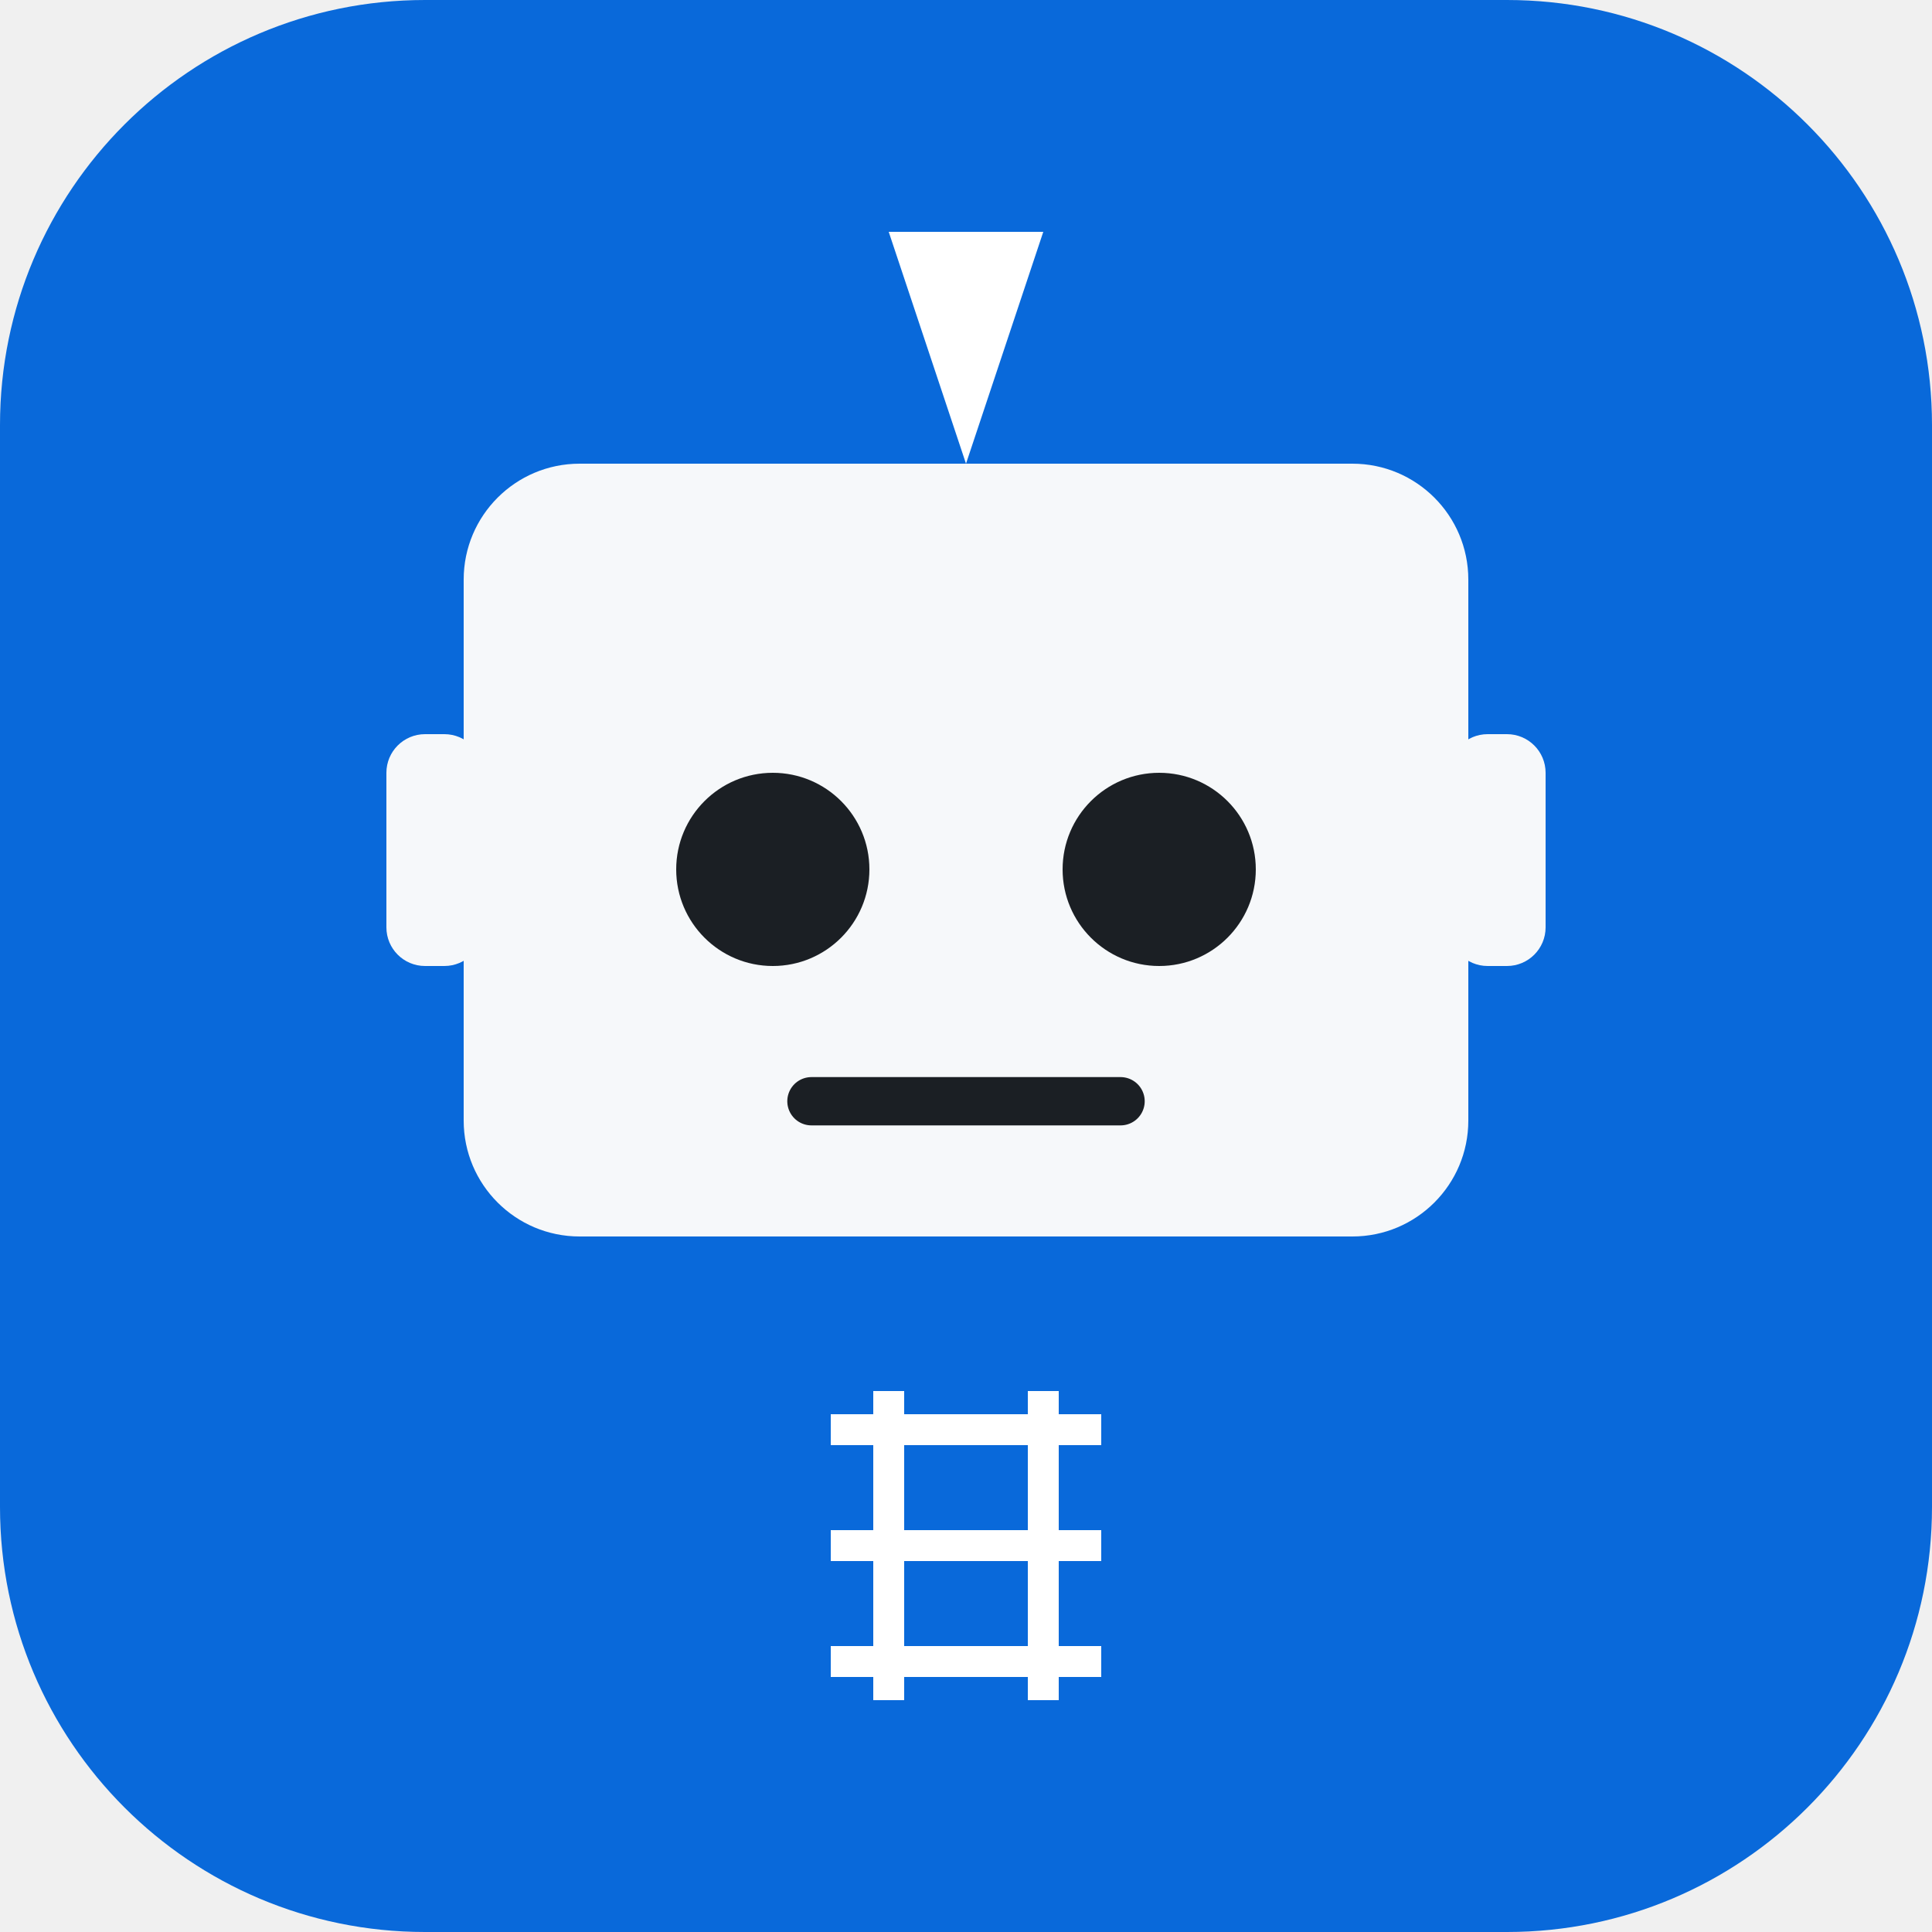
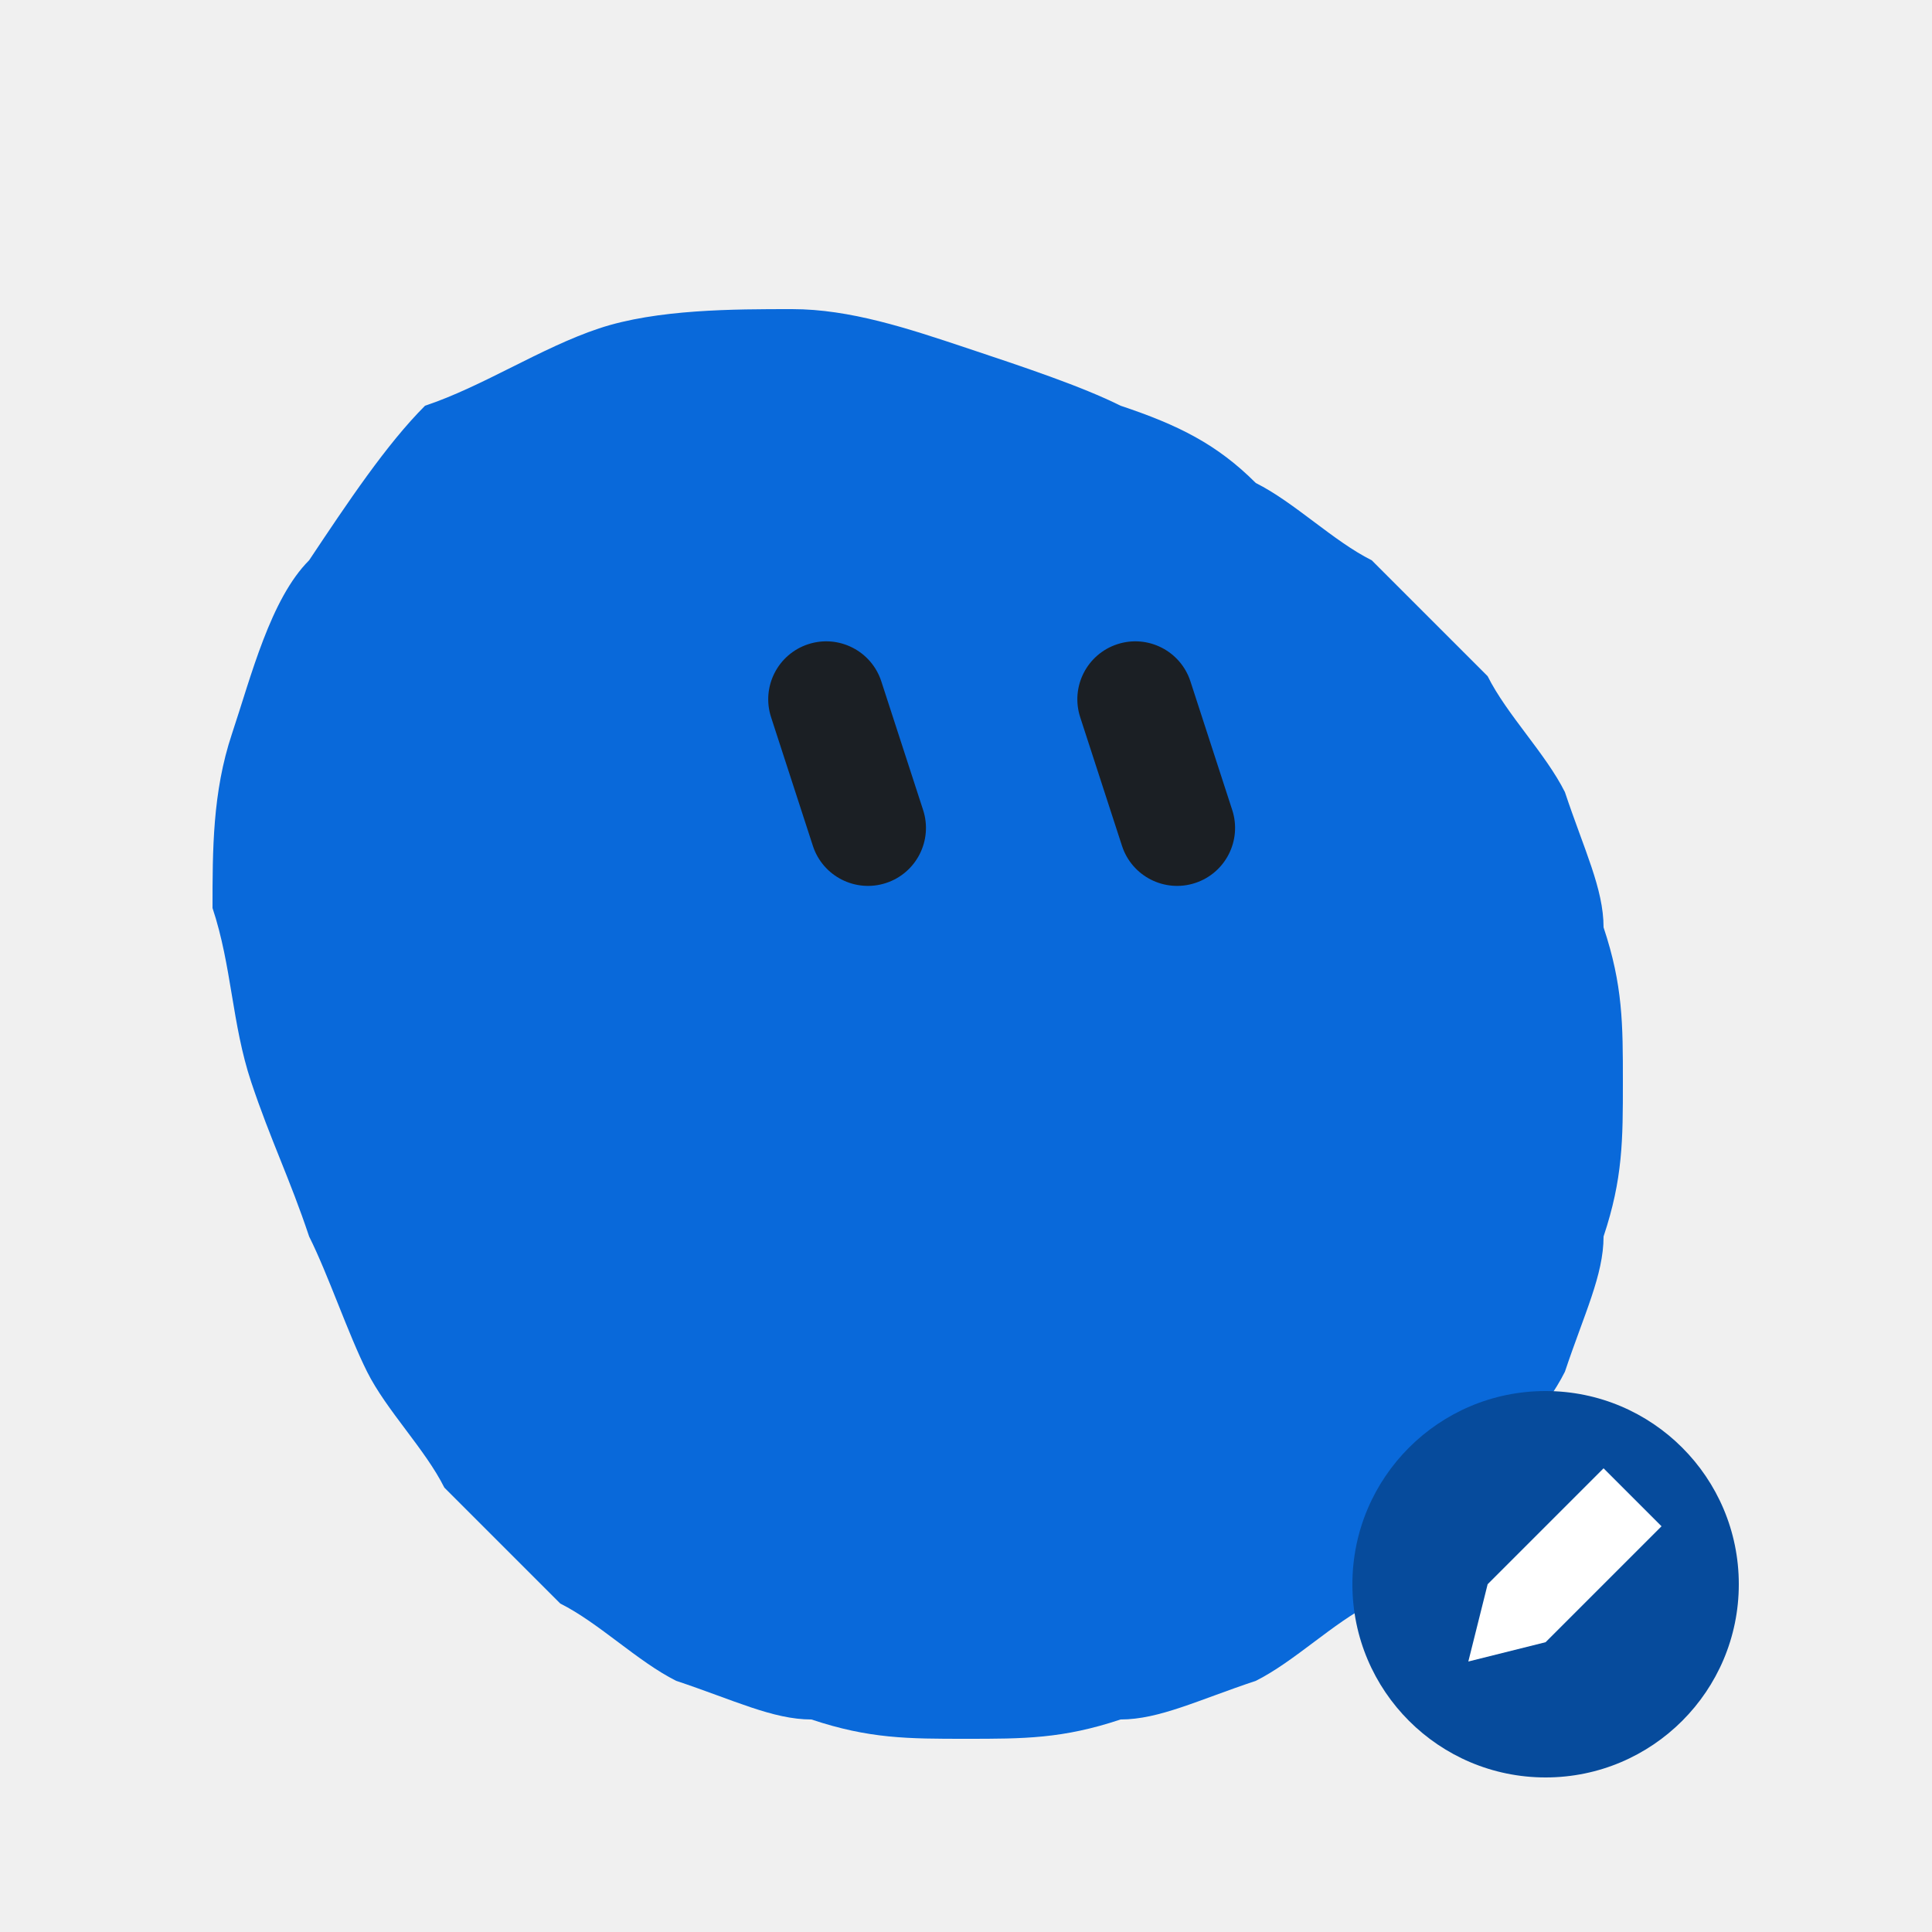
- <svg xmlns="http://www.w3.org/2000/svg" viewBox="0 0 100 100" role="img" aria-label="Sketch avatar: Scout: drafts and maps what's new">
-   <rect width="100" height="100" rx="22" fill="#0969da" />
-   <path d="M50 24l-4-12h8z" fill="#fff" />
-   <rect x="24" y="24" width="52" height="40" rx="6" fill="#f6f8fa" />
-   <circle cx="40" cy="45" r="5" fill="#1b1f24" />
-   <circle cx="60" cy="45" r="5" fill="#1b1f24" />
-   <rect x="20" y="38" width="5" height="12" rx="2" fill="#f6f8fa" />
-   <rect x="75" y="38" width="5" height="12" rx="2" fill="#f6f8fa" />
-   <path d="M42 57h16" stroke="#1b1f24" stroke-width="2.5" stroke-linecap="round" />
-   <path d="M43 74h14M43 80h14M43 86h14M46 72v16M54 72v16" stroke="#fff" stroke-width="1.6" />
+ <svg xmlns="http://www.w3.org/2000/svg" viewBox="0 0 100 100" role="img" aria-label="Sketch: Scout: a droplet that leans forward">
+   <style>.b{animation:q 4.1s ease-in-out infinite;transform-origin:50px 90px}.e{animation:k 5s 0.7s infinite;transform-box:fill-box;transform-origin:center}@keyframes q{50%{transform:translateY(-3px) scale(1.03,.97)}}@keyframes k{0%,92%,100%{transform:scaleY(1)}96%{transform:scaleY(.15)}}@media(prefers-reduced-motion:reduce){.b,.e{animation:none}}</style>
+   <g class="b">
+     <path d="M84 56C84 59 84 61 83 64C83 66 82 68 81 71C80 73 78 75 77 77C75 79 73 81 71 83C69 84 67 86 65 87C62 88 60 89 58 89C55 90 53 90 50 90C47 90 45 90 42 89C40 89 38 88 35 87C33 86 31 84 29 83C27 81 25 79 23 77C22 75 20 73 19 71C18 69 17 66 16 64C15 61 14 59 13 56C12 53 12 50 11 47C11 44 11 41 12 38C13 35 14 31 16 29C18 26 20 23 22 21C25 20 28 18 31 17C34 16 38 16 41 16C44 16 47 17 50 18C53 19 56 20 58 21C61 22 63 23 65 25C67 26 69 28 71 29C73 31 75 33 77 35C78 37 80 39 81 41C82 44 83 46 83 48C84 51 84 53 84 56Z" fill="#0969da" />
+     <g transform="rotate(-18 44 40)">
+       <rect class="e" x="41" y="33" width="6" height="13" rx="3" fill="#1b1f24" />
+     </g>
+     <g transform="rotate(-18 60 40)">
+       <rect class="e" x="57" y="33" width="6" height="13" rx="3" fill="#1b1f24" />
+     </g>
+     <g transform="translate(80 82)">
+       <circle r="10" fill="#064b9c" />
+       <path d="M-4 4l1-4 6-6 3 3-6 6z" fill="#fff" />
+     </g>
+   </g>
</svg>
